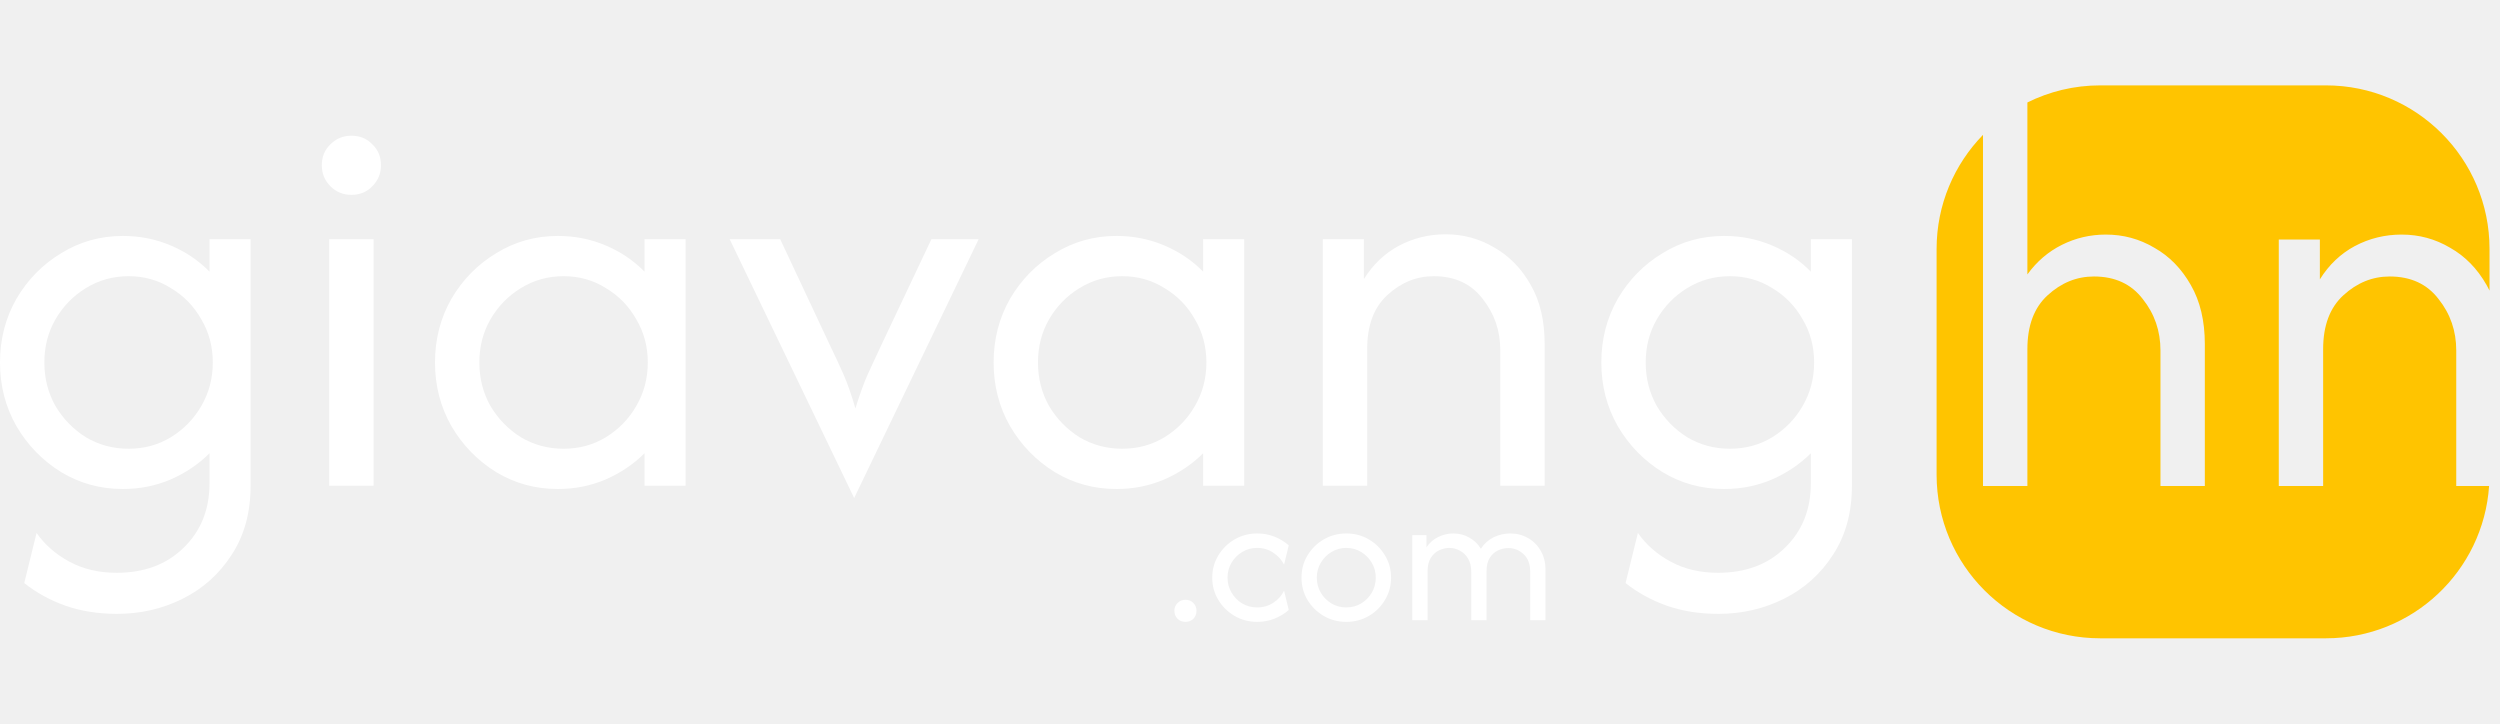
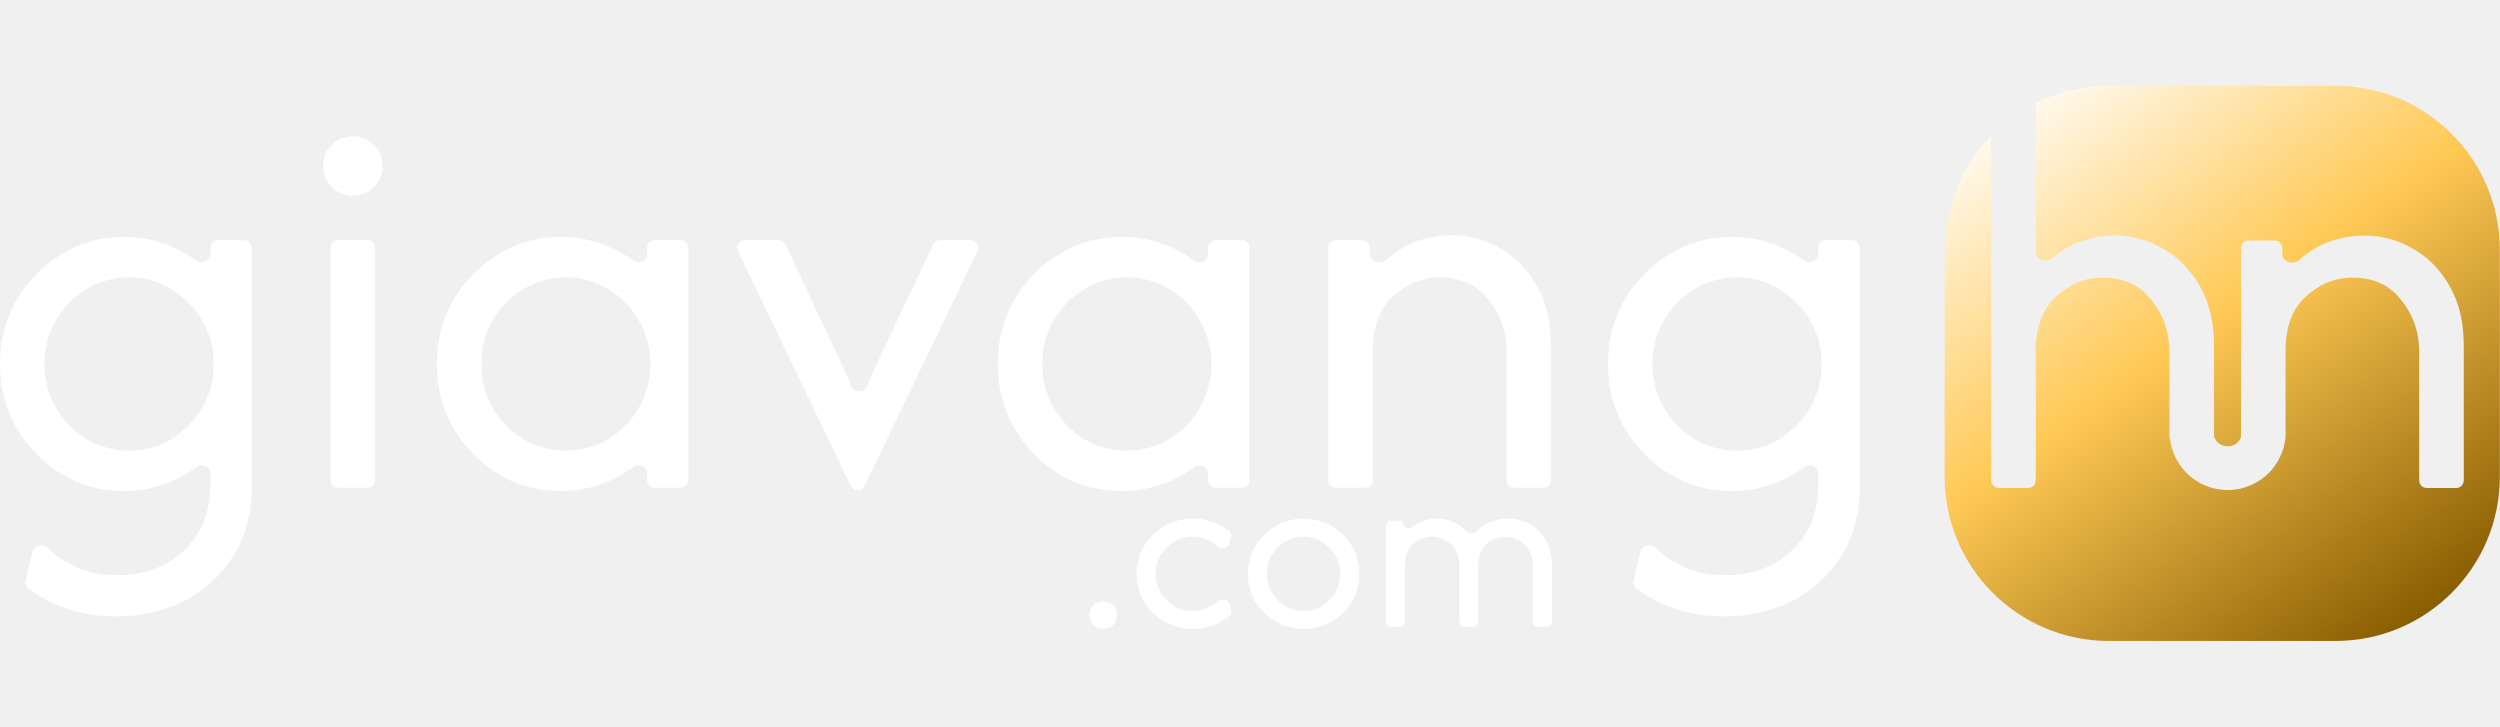
- <svg xmlns="http://www.w3.org/2000/svg" width="152" height="44" viewBox="0 0 152 44" fill="none">
-   <path d="M104.48 37.323C103.331 37.323 102.282 37.157 101.333 36.824C100.4 36.491 99.568 36.033 98.835 35.45L99.584 32.403C100.084 33.119 100.75 33.702 101.582 34.151C102.415 34.601 103.372 34.826 104.455 34.826C106.136 34.826 107.493 34.318 108.526 33.302C109.575 32.286 110.099 30.979 110.099 29.381V27.558C109.433 28.224 108.642 28.756 107.727 29.156C106.827 29.539 105.862 29.731 104.829 29.731C103.464 29.731 102.215 29.389 101.083 28.706C99.951 28.007 99.043 27.075 98.36 25.909C97.694 24.744 97.361 23.453 97.361 22.038C97.361 20.622 97.694 19.332 98.36 18.166C99.043 17.001 99.951 16.077 101.083 15.394C102.215 14.695 103.464 14.345 104.829 14.345C105.862 14.345 106.827 14.537 107.727 14.919C108.642 15.303 109.433 15.835 110.099 16.518V14.545H112.597V29.531C112.597 31.163 112.214 32.561 111.448 33.727C110.699 34.892 109.708 35.783 108.476 36.399C107.244 37.015 105.912 37.323 104.48 37.323ZM105.179 27.283C106.128 27.283 106.986 27.05 107.752 26.584C108.534 26.101 109.15 25.468 109.6 24.685C110.066 23.886 110.299 23.004 110.299 22.038C110.299 21.072 110.066 20.198 109.6 19.415C109.15 18.616 108.534 17.983 107.752 17.517C106.986 17.034 106.128 16.793 105.179 16.793C104.23 16.793 103.364 17.034 102.581 17.517C101.815 17.983 101.199 18.616 100.733 19.415C100.284 20.198 100.059 21.072 100.059 22.038C100.059 23.004 100.284 23.886 100.733 24.685C101.199 25.468 101.815 26.101 102.581 26.584C103.364 27.05 104.23 27.283 105.179 27.283Z" fill="white" />
-   <path d="M85.867 37.707V32.537H86.728V33.278C86.918 32.997 87.156 32.787 87.443 32.649C87.736 32.506 88.044 32.434 88.365 32.434C88.716 32.434 89.037 32.517 89.33 32.684C89.623 32.845 89.859 33.072 90.037 33.365C90.238 33.054 90.496 32.822 90.812 32.667C91.134 32.512 91.473 32.434 91.829 32.434C92.22 32.434 92.576 32.526 92.897 32.71C93.225 32.894 93.483 33.152 93.673 33.485C93.868 33.813 93.966 34.2 93.966 34.648V37.707H93.035V34.76C93.035 34.289 92.9 33.933 92.63 33.692C92.366 33.445 92.059 33.322 91.708 33.322C91.49 33.322 91.278 33.37 91.071 33.468C90.87 33.566 90.703 33.718 90.571 33.925C90.445 34.131 90.382 34.401 90.382 34.734V37.707H89.451V34.76C89.451 34.433 89.385 34.163 89.253 33.95C89.126 33.738 88.96 33.58 88.753 33.477C88.552 33.367 88.342 33.313 88.124 33.313C87.912 33.313 87.702 33.362 87.495 33.459C87.294 33.557 87.127 33.709 86.995 33.916C86.863 34.123 86.797 34.396 86.797 34.734V37.707H85.867Z" fill="white" />
-   <path d="M81.855 37.81C81.355 37.81 80.898 37.69 80.484 37.449C80.071 37.207 79.741 36.883 79.494 36.475C79.252 36.067 79.132 35.616 79.132 35.122C79.132 34.623 79.252 34.172 79.494 33.77C79.741 33.362 80.071 33.037 80.484 32.796C80.898 32.555 81.355 32.434 81.855 32.434C82.36 32.434 82.817 32.555 83.224 32.796C83.638 33.037 83.965 33.362 84.207 33.77C84.454 34.172 84.577 34.623 84.577 35.122C84.577 35.616 84.454 36.067 84.207 36.475C83.965 36.883 83.638 37.207 83.224 37.449C82.817 37.69 82.36 37.81 81.855 37.81ZM81.855 36.932C82.188 36.932 82.489 36.851 82.759 36.69C83.029 36.524 83.245 36.306 83.405 36.035C83.566 35.76 83.647 35.455 83.647 35.122C83.647 34.789 83.566 34.487 83.405 34.218C83.245 33.942 83.029 33.724 82.759 33.563C82.489 33.396 82.188 33.313 81.855 33.313C81.521 33.313 81.22 33.396 80.95 33.563C80.68 33.724 80.464 33.942 80.304 34.218C80.143 34.487 80.062 34.789 80.062 35.122C80.062 35.455 80.143 35.76 80.304 36.035C80.464 36.306 80.68 36.524 80.95 36.69C81.22 36.851 81.521 36.932 81.855 36.932Z" fill="white" />
-   <path d="M76.444 37.81C75.938 37.81 75.478 37.69 75.065 37.449C74.651 37.207 74.321 36.883 74.074 36.475C73.827 36.067 73.704 35.616 73.704 35.122C73.704 34.628 73.827 34.177 74.074 33.77C74.321 33.362 74.651 33.037 75.065 32.796C75.478 32.555 75.938 32.434 76.444 32.434C76.817 32.434 77.167 32.5 77.495 32.632C77.822 32.764 78.109 32.94 78.356 33.158L78.072 34.33C77.928 34.042 77.71 33.801 77.417 33.606C77.13 33.41 76.802 33.313 76.435 33.313C76.102 33.313 75.797 33.396 75.522 33.563C75.252 33.724 75.036 33.942 74.875 34.218C74.715 34.487 74.634 34.789 74.634 35.122C74.634 35.45 74.715 35.751 74.875 36.027C75.036 36.303 75.252 36.524 75.522 36.69C75.797 36.851 76.102 36.932 76.435 36.932C76.802 36.932 77.13 36.837 77.417 36.647C77.71 36.458 77.928 36.214 78.072 35.915L78.356 37.087C78.109 37.305 77.822 37.48 77.495 37.612C77.167 37.744 76.817 37.81 76.444 37.81Z" fill="white" />
-   <path d="M72.075 37.81C71.886 37.81 71.725 37.747 71.593 37.621C71.466 37.489 71.403 37.328 71.403 37.138C71.403 36.949 71.466 36.791 71.593 36.664C71.725 36.532 71.886 36.466 72.075 36.466C72.271 36.466 72.431 36.532 72.558 36.664C72.684 36.791 72.747 36.949 72.747 37.138C72.747 37.328 72.684 37.489 72.558 37.621C72.431 37.747 72.271 37.81 72.075 37.81Z" fill="white" />
-   <path d="M80.427 29.531V14.545H82.925V16.968C83.474 16.085 84.182 15.411 85.048 14.944C85.93 14.478 86.879 14.245 87.895 14.245C88.961 14.245 89.943 14.512 90.842 15.044C91.758 15.561 92.499 16.318 93.065 17.317C93.632 18.3 93.915 19.498 93.915 20.914V29.531H91.217V21.288C91.217 20.106 90.859 19.066 90.143 18.166C89.444 17.251 88.453 16.793 87.171 16.793C86.122 16.793 85.181 17.176 84.349 17.942C83.533 18.691 83.125 19.782 83.125 21.214V29.531H80.427Z" fill="white" />
-   <path d="M67.88 29.731C66.514 29.731 65.265 29.389 64.133 28.706C63.001 28.007 62.093 27.075 61.411 25.909C60.745 24.744 60.412 23.453 60.412 22.038C60.412 20.622 60.745 19.332 61.411 18.166C62.093 17.001 63.001 16.077 64.133 15.394C65.265 14.695 66.514 14.345 67.88 14.345C68.912 14.345 69.878 14.537 70.777 14.919C71.693 15.303 72.484 15.835 73.15 16.518V14.545H75.647V29.531H73.15V27.558C72.484 28.224 71.693 28.756 70.777 29.156C69.878 29.539 68.912 29.731 67.88 29.731ZM68.229 27.283C69.178 27.283 70.036 27.05 70.802 26.584C71.584 26.101 72.201 25.468 72.65 24.685C73.116 23.886 73.349 23.004 73.349 22.038C73.349 21.072 73.116 20.198 72.65 19.415C72.201 18.616 71.584 17.983 70.802 17.517C70.036 17.034 69.178 16.793 68.229 16.793C67.28 16.793 66.414 17.034 65.632 17.517C64.866 17.983 64.25 18.616 63.783 19.415C63.334 20.198 63.109 21.072 63.109 22.038C63.109 23.004 63.334 23.886 63.783 24.685C64.25 25.468 64.866 26.101 65.632 26.584C66.414 27.05 67.28 27.283 68.229 27.283Z" fill="white" />
-   <path d="M51.933 30.28L44.365 14.545H47.437L50.484 21.039C50.767 21.622 51.034 22.196 51.284 22.762C51.533 23.328 51.775 24.019 52.008 24.835C52.258 24.019 52.508 23.328 52.757 22.762C53.024 22.179 53.29 21.605 53.557 21.039L56.629 14.545H59.501L51.933 30.28Z" fill="white" />
-   <path d="M33.916 29.731C32.55 29.731 31.302 29.389 30.169 28.706C29.037 28.007 28.13 27.075 27.447 25.909C26.781 24.744 26.448 23.453 26.448 22.038C26.448 20.622 26.781 19.332 27.447 18.166C28.13 17.001 29.037 16.077 30.169 15.394C31.302 14.695 32.55 14.345 33.916 14.345C34.948 14.345 35.914 14.537 36.813 14.919C37.729 15.303 38.52 15.835 39.186 16.518V14.545H41.683V29.531H39.186V27.558C38.52 28.224 37.729 28.756 36.813 29.156C35.914 29.539 34.948 29.731 33.916 29.731ZM34.265 27.283C35.215 27.283 36.072 27.05 36.838 26.584C37.62 26.101 38.237 25.468 38.686 24.685C39.152 23.886 39.386 23.004 39.386 22.038C39.386 21.072 39.152 20.198 38.686 19.415C38.237 18.616 37.62 17.983 36.838 17.517C36.072 17.034 35.215 16.793 34.265 16.793C33.316 16.793 32.45 17.034 31.668 17.517C30.902 17.983 30.286 18.616 29.82 19.415C29.37 20.198 29.145 21.072 29.145 22.038C29.145 23.004 29.37 23.886 29.82 24.685C30.286 25.468 30.902 26.101 31.668 26.584C32.45 27.05 33.316 27.283 34.265 27.283Z" fill="white" />
-   <path d="M20.015 29.531V14.545H22.713V29.531H20.015ZM21.364 11.847C20.865 11.847 20.44 11.673 20.09 11.323C19.741 10.973 19.566 10.549 19.566 10.049C19.566 9.533 19.741 9.108 20.09 8.775C20.44 8.426 20.865 8.251 21.364 8.251C21.88 8.251 22.305 8.426 22.638 8.775C22.988 9.108 23.163 9.533 23.163 10.049C23.163 10.549 22.988 10.973 22.638 11.323C22.305 11.673 21.88 11.847 21.364 11.847Z" fill="white" />
-   <path d="M7.118 37.323C5.969 37.323 4.92 37.157 3.971 36.824C3.039 36.491 2.206 36.033 1.474 35.45L2.223 32.403C2.722 33.119 3.388 33.702 4.221 34.151C5.054 34.601 6.011 34.826 7.093 34.826C8.775 34.826 10.132 34.318 11.165 33.302C12.213 32.286 12.738 30.979 12.738 29.381V27.558C12.072 28.224 11.281 28.756 10.365 29.156C9.466 29.539 8.5 29.731 7.468 29.731C6.103 29.731 4.854 29.389 3.721 28.706C2.589 28.007 1.682 27.075 0.999 25.909C0.333 24.744 0 23.453 0 22.038C0 20.622 0.333 19.332 0.999 18.166C1.682 17.001 2.589 16.077 3.721 15.394C4.854 14.695 6.103 14.345 7.468 14.345C8.5 14.345 9.466 14.537 10.365 14.919C11.281 15.303 12.072 15.835 12.738 16.518V14.545H15.236V29.531C15.236 31.163 14.853 32.561 14.087 33.727C13.337 34.892 12.347 35.783 11.114 36.399C9.882 37.015 8.55 37.323 7.118 37.323ZM7.818 27.283C8.767 27.283 9.624 27.05 10.39 26.584C11.173 26.101 11.789 25.468 12.239 24.685C12.705 23.886 12.938 23.004 12.938 22.038C12.938 21.072 12.705 20.198 12.239 19.415C11.789 18.616 11.173 17.983 10.39 17.517C9.624 17.034 8.767 16.793 7.818 16.793C6.869 16.793 6.003 17.034 5.22 17.517C4.454 17.983 3.838 18.616 3.372 19.415C2.922 20.198 2.697 21.072 2.697 22.038C2.697 23.004 2.922 23.886 3.372 24.685C3.838 25.468 4.454 26.101 5.22 26.584C6.003 27.05 6.869 27.283 7.818 27.283Z" fill="white" />
-   <path d="M141.416 5.191C146.909 5.191 151.363 9.644 151.363 15.137V17.666C151.308 17.553 151.25 17.442 151.188 17.335C150.621 16.336 149.881 15.578 148.965 15.062C148.066 14.529 147.083 14.262 146.018 14.262C145.002 14.262 144.053 14.495 143.171 14.962C142.305 15.428 141.597 16.103 141.048 16.985V14.562H138.55V29.549H141.247V21.231C141.247 19.799 141.655 18.708 142.471 17.959C143.303 17.193 144.245 16.81 145.294 16.81C146.576 16.81 147.566 17.268 148.266 18.184C148.982 19.083 149.34 20.124 149.34 21.306V29.549H151.337C150.984 34.722 146.679 38.809 141.416 38.809H127.691C122.198 38.809 117.745 34.355 117.745 28.862V15.137C117.745 12.438 118.821 9.992 120.566 8.2V29.549H123.265V21.231C123.265 19.799 123.672 18.708 124.488 17.959C125.321 17.193 126.262 16.81 127.311 16.81C128.593 16.81 129.583 17.268 130.282 18.184C130.998 19.083 131.356 20.124 131.356 21.306V29.549H134.054V20.931C134.054 19.516 133.771 18.317 133.205 17.335C132.639 16.336 131.898 15.578 130.982 15.062C130.083 14.529 129.101 14.262 128.035 14.262C127.086 14.262 126.195 14.471 125.362 14.887C124.53 15.304 123.831 15.903 123.265 16.685V6.23C124.598 5.566 126.101 5.191 127.691 5.191H141.416Z" fill="#FFC400" />
+ <svg xmlns="http://www.w3.org/2000/svg" width="1324" height="385" viewBox="0 0 1324 385" fill="none">
+   <path d="M913.841 326.453C903.792 326.453 894.617 324.996 886.315 322.084C879.01 319.475 872.406 315.99 866.504 311.628C865.247 310.7 864.708 309.096 865.081 307.579L868.913 291.996C869.735 288.655 874.268 287.74 876.73 290.144C880.103 293.438 884.027 296.293 888.5 298.708C895.782 302.641 904.156 304.607 913.622 304.607C928.332 304.607 940.202 300.165 949.231 291.281C958.407 282.397 962.994 270.964 962.994 256.983V250.692C962.994 247.129 958.546 245.209 955.676 247.322C951.604 250.32 947.125 252.885 942.241 255.017C934.376 258.366 925.929 260.041 916.899 260.041C904.957 260.041 894.034 257.056 884.13 251.084C874.227 244.968 866.29 236.812 860.318 226.617C854.493 216.422 851.58 205.135 851.58 192.756C851.58 180.377 854.493 169.089 860.318 158.895C866.29 148.7 874.227 140.617 884.13 134.646C894.034 128.529 904.957 125.471 916.899 125.471C925.929 125.471 934.376 127.145 942.241 130.495C947.093 132.524 951.544 135.034 955.594 138.025C958.48 140.156 962.994 138.236 962.994 134.648V131.218C962.994 129.009 964.785 127.218 966.994 127.218H980.84C983.049 127.218 984.84 129.009 984.84 131.218V258.294C984.84 272.566 981.49 284.8 974.791 294.995C968.237 305.189 959.572 312.981 948.794 318.37C938.017 323.758 926.366 326.453 913.841 326.453ZM919.958 238.632C928.259 238.632 935.76 236.593 942.459 232.515C949.304 228.292 954.693 222.758 958.625 215.913C962.703 208.922 964.742 201.203 964.742 192.756C964.742 184.309 962.703 176.663 958.625 169.818C954.693 162.827 949.304 157.293 942.459 153.215C935.76 148.991 928.259 146.88 919.958 146.88C911.656 146.88 904.083 148.991 897.238 153.215C890.539 157.293 885.15 162.827 881.072 169.818C877.14 176.663 875.174 184.309 875.174 192.756C875.174 201.203 877.14 208.922 881.072 215.913C885.15 222.758 890.539 228.292 897.238 232.515C904.083 236.593 911.656 238.632 919.958 238.632Z" fill="white" />
+   <path d="M736.698 331.932C735.184 331.932 733.957 330.705 733.957 329.191V278.551C733.957 277.037 735.184 275.81 736.698 275.81H741.429C742.468 275.81 743.311 276.652 743.311 277.692C743.311 279.549 745.993 280.475 747.441 279.312C748.56 278.414 749.771 277.652 751.074 277.026C754.255 275.467 757.591 274.688 761.083 274.688C764.887 274.688 768.379 275.592 771.559 277.4C773.464 278.446 775.146 279.75 776.603 281.31C777.983 282.787 780.529 282.823 781.934 281.37C783.593 279.654 785.498 278.268 787.647 277.213C791.139 275.529 794.819 274.688 798.685 274.688C802.925 274.688 806.791 275.685 810.283 277.681C813.838 279.676 816.644 282.482 818.702 286.099C820.822 289.653 821.882 293.863 821.882 298.727V329.191C821.882 330.705 820.655 331.932 819.141 331.932H814.521C813.007 331.932 811.78 330.705 811.78 329.191V299.943C811.78 294.829 810.315 290.963 807.384 288.344C804.515 285.663 801.179 284.322 797.375 284.322C795.006 284.322 792.698 284.852 790.454 285.912C788.271 286.972 786.463 288.625 785.028 290.869C783.656 293.114 782.971 296.045 782.971 299.662V329.191C782.971 330.705 781.743 331.932 780.229 331.932H775.61C774.096 331.932 772.869 330.705 772.869 329.191V299.943C772.869 296.388 772.151 293.457 770.717 291.15C769.345 288.843 767.537 287.128 765.292 286.006C763.109 284.821 760.833 284.228 758.464 284.228C756.157 284.228 753.88 284.758 751.636 285.818C749.453 286.879 747.645 288.531 746.21 290.776C744.776 293.021 744.059 295.983 744.059 299.662V329.191C744.059 330.705 742.832 331.932 741.318 331.932H736.698Z" fill="white" />
+   <path d="M690.398 333.055C684.973 333.055 680.015 331.745 675.526 329.126C671.036 326.507 667.45 322.984 664.769 318.556C662.15 314.129 660.84 309.234 660.84 303.871C660.84 298.446 662.15 293.551 664.769 289.186C667.45 284.758 671.036 281.235 675.526 278.616C680.015 275.997 684.973 274.688 690.398 274.688C695.886 274.688 700.843 275.997 705.271 278.616C709.76 281.235 713.315 284.758 715.934 289.186C718.615 293.551 719.956 298.446 719.956 303.871C719.956 309.234 718.615 314.129 715.934 318.556C713.315 322.984 709.76 326.507 705.271 329.126C700.843 331.745 695.886 333.055 690.398 333.055ZM690.398 323.514C694.015 323.514 697.289 322.641 700.219 320.895C703.15 319.087 705.489 316.717 707.235 313.786C708.981 310.793 709.854 307.488 709.854 303.871C709.854 300.254 708.981 296.981 707.235 294.05C705.489 291.057 703.15 288.687 700.219 286.941C697.289 285.132 694.015 284.228 690.398 284.228C686.781 284.228 683.508 285.132 680.577 286.941C677.646 288.687 675.307 291.057 673.561 294.05C671.815 296.981 670.942 300.254 670.942 303.871C670.942 307.488 671.815 310.793 673.561 313.786C675.307 316.717 677.646 319.087 680.577 320.895C683.508 322.641 686.781 323.514 690.398 323.514Z" fill="white" />
+   <path d="M631.657 333.055C626.169 333.055 621.181 331.745 616.691 329.126C612.201 326.507 608.615 322.984 605.934 318.556C603.253 314.129 601.912 309.234 601.912 303.871C601.912 298.508 603.253 293.613 605.934 289.186C608.615 284.758 612.201 281.235 616.691 278.616C621.181 275.997 626.169 274.688 631.657 274.688C635.71 274.688 639.514 275.405 643.068 276.839C646.076 278.053 648.771 279.601 651.154 281.485C651.952 282.115 652.272 283.163 652.032 284.151L651.101 287.987C650.499 290.469 646.694 291.072 644.784 289.375C643.999 288.678 643.147 288.022 642.226 287.409C639.108 285.288 635.554 284.228 631.563 284.228C627.946 284.228 624.641 285.132 621.648 286.941C618.717 288.687 616.379 291.057 614.633 294.05C612.887 296.981 612.014 300.254 612.014 303.871C612.014 307.426 612.887 310.699 614.633 313.693C616.379 316.686 618.717 319.087 621.648 320.895C624.641 322.641 627.946 323.514 631.563 323.514C635.554 323.514 639.108 322.485 642.226 320.427C643.123 319.847 643.956 319.219 644.724 318.545C646.659 316.845 650.537 317.431 651.145 319.934L652.032 323.592C652.272 324.579 651.952 325.627 651.154 326.257C648.771 328.141 646.076 329.69 643.068 330.903C639.514 332.338 635.71 333.055 631.657 333.055Z" fill="white" />
+   <path d="M584.233 333.055C582.175 333.055 580.429 332.369 578.995 330.997C577.623 329.563 576.937 327.817 576.937 325.759C576.937 323.701 577.623 321.986 578.995 320.614C580.429 319.18 582.175 318.463 584.233 318.463C586.353 318.463 588.099 319.18 589.471 320.614C590.843 321.986 591.529 323.701 591.529 325.759C591.529 327.817 590.843 329.563 589.471 330.997C588.099 332.369 586.353 333.055 584.233 333.055Z" fill="white" />
+   <path d="M707.465 258.294C705.256 258.294 703.465 256.503 703.465 254.294V131.218C703.465 129.009 705.256 127.218 707.465 127.218H721.311C723.52 127.218 725.311 129.009 725.311 131.218V134.417C725.311 138.439 731.204 140.352 734.163 137.628C737.1 134.925 740.338 132.62 743.88 130.714C751.599 126.636 759.9 124.597 768.784 124.597C778.105 124.597 786.698 126.927 794.562 131.587C802.572 136.102 809.053 142.729 814.005 151.467C818.957 160.06 821.433 170.546 821.433 182.925V254.294C821.433 256.503 819.642 258.294 817.433 258.294H801.839C799.63 258.294 797.839 256.503 797.839 254.294V186.202C797.839 175.862 794.708 166.759 788.445 158.895C782.329 150.885 773.663 146.879 762.449 146.879C753.273 146.879 745.045 150.229 737.763 156.929C730.627 163.482 727.058 173.022 727.058 185.547V254.294C727.058 256.503 725.268 258.294 723.058 258.294H707.465Z" fill="white" />
+   <path d="M593.717 260.041C581.774 260.041 570.851 257.056 560.948 251.084C551.044 244.968 543.107 236.812 537.136 226.617C531.31 216.422 528.397 205.135 528.397 192.756C528.397 180.377 531.31 169.089 537.136 158.895C543.107 148.7 551.044 140.617 560.948 134.646C570.851 128.529 581.774 125.471 593.717 125.471C602.746 125.471 611.193 127.145 619.058 130.495C623.91 132.524 628.361 135.034 632.412 138.025C635.298 140.156 639.812 138.236 639.812 134.648V131.218C639.812 129.009 641.602 127.218 643.812 127.218H657.657C659.867 127.218 661.657 129.009 661.657 131.218V254.294C661.657 256.503 659.867 258.294 657.657 258.294H643.812C641.602 258.294 639.812 256.503 639.812 254.294V250.692C639.812 247.129 635.363 245.209 632.494 247.322C628.421 250.32 623.943 252.885 619.058 255.017C611.193 258.366 602.746 260.041 593.717 260.041ZM596.775 238.632C605.077 238.632 612.577 236.593 619.276 232.515C626.121 228.292 631.51 222.758 635.442 215.913C639.52 208.922 641.559 201.203 641.559 192.756C641.559 184.309 639.52 176.663 635.442 169.818C631.51 162.827 626.121 157.293 619.276 153.215C612.577 148.991 605.077 146.88 596.775 146.88C588.474 146.88 580.9 148.991 574.055 153.215C567.356 157.293 561.967 162.827 557.889 169.818C553.957 176.663 551.991 184.309 551.991 192.756C551.991 201.203 553.957 208.922 557.889 215.913C561.967 222.758 567.356 228.292 574.055 232.515C580.9 236.593 588.474 238.632 596.775 238.632Z" fill="white" />
+   <path d="M457.842 257.352C456.389 260.374 452.086 260.374 450.633 257.352L390.802 132.952C389.525 130.296 391.46 127.218 394.407 127.218H412.373C413.924 127.218 415.336 128.115 415.994 129.519L441.567 184.018C444.043 189.115 446.373 194.139 448.558 199.091C449.281 200.732 449.997 202.492 450.705 204.373C452.108 208.101 457.824 208.148 459.253 204.43C459.984 202.528 460.716 200.748 461.447 199.091C463.777 193.994 466.107 188.969 468.437 184.018L494.225 129.508C494.886 128.11 496.294 127.218 497.84 127.218H514.068C517.015 127.218 518.95 130.296 517.673 132.952L457.842 257.352Z" fill="white" />
+   <path d="M296.647 260.041C284.704 260.041 273.781 257.056 263.878 251.084C253.974 244.968 246.037 236.812 240.066 226.617C234.24 216.422 231.327 205.135 231.327 192.756C231.327 180.377 234.24 169.089 240.066 158.895C246.037 148.7 253.974 140.617 263.878 134.646C273.781 128.529 284.704 125.471 296.647 125.471C305.676 125.471 314.123 127.145 321.988 130.495C326.84 132.524 331.291 135.034 335.342 138.025C338.228 140.156 342.741 138.236 342.741 134.648V131.218C342.741 129.009 344.532 127.218 346.741 127.218H360.587C362.796 127.218 364.587 129.009 364.587 131.218V254.294C364.587 256.503 362.796 258.294 360.587 258.294H346.741C344.532 258.294 342.741 256.503 342.741 254.294V250.692C342.741 247.129 338.293 245.209 335.424 247.322C331.351 250.32 326.873 252.885 321.988 255.017C314.123 258.366 305.676 260.041 296.647 260.041ZM299.705 238.632C308.006 238.632 315.507 236.593 322.206 232.515C329.051 228.292 334.44 222.758 338.372 215.913C342.45 208.922 344.489 201.203 344.489 192.756C344.489 184.309 342.45 176.663 338.372 169.818C334.44 162.827 329.051 157.293 322.206 153.215C315.507 148.991 308.006 146.88 299.705 146.88C291.404 146.88 283.83 148.991 276.985 153.215C270.286 157.293 264.897 162.827 260.819 169.818C256.887 176.663 254.921 184.309 254.921 192.756C254.921 201.203 256.887 208.922 260.819 215.913C264.897 222.758 270.286 228.292 276.985 232.515C283.83 236.593 291.404 238.632 299.705 238.632Z" fill="white" />
+   <path d="M179.068 258.294C176.858 258.294 175.068 256.503 175.068 254.294V131.218C175.068 129.009 176.858 127.218 179.068 127.218H194.661C196.87 127.218 198.661 129.009 198.661 131.218V254.294C198.661 256.503 196.87 258.294 194.661 258.294H179.068ZM186.864 103.625C182.495 103.625 178.781 102.095 175.723 99.037C172.664 95.979 171.135 92.265 171.135 87.896C171.135 83.381 172.664 79.667 175.723 76.754C178.781 73.696 182.495 72.166 186.864 72.166C191.379 72.166 195.093 73.696 198.006 76.754C201.064 79.667 202.593 83.381 202.593 87.896C202.593 92.265 201.064 95.979 198.006 99.037C195.093 102.095 191.379 103.625 186.864 103.625Z" fill="white" />
+   <path d="M62.261 326.453C52.212 326.453 43.036 324.996 34.735 322.084C27.43 319.475 20.826 315.99 14.924 311.628C13.667 310.7 13.128 309.096 13.501 307.579L17.333 291.996C18.155 288.655 22.688 287.74 25.149 290.144C28.523 293.438 32.447 296.293 36.92 298.708C44.202 302.641 52.576 304.607 62.042 304.607C76.752 304.607 88.621 300.165 97.651 291.281C106.826 282.397 111.414 270.964 111.414 256.983V250.692C111.414 247.129 106.966 245.209 104.096 247.322C100.024 250.32 95.545 252.885 90.66 255.017C82.796 258.366 74.349 260.041 65.319 260.041C53.377 260.041 42.454 257.056 32.55 251.084C22.647 244.968 14.71 236.812 8.738 226.617C2.913 216.422 0 205.135 0 192.756C0 180.377 2.913 169.089 8.738 158.895C14.71 148.7 22.647 140.617 32.55 134.646C42.454 128.529 53.377 125.471 65.319 125.471C74.349 125.471 82.796 127.145 90.66 130.495C95.513 132.524 99.964 135.034 104.014 138.025C106.9 140.156 111.414 138.236 111.414 134.648V131.218C111.414 129.009 113.205 127.218 115.414 127.218H129.26C131.469 127.218 133.26 129.009 133.26 131.218V258.294C133.26 272.566 129.91 284.8 123.211 294.995C116.657 305.189 107.992 312.981 97.214 318.37C86.437 323.758 74.786 326.453 62.261 326.453ZM68.378 238.632C76.679 238.632 84.18 236.593 90.879 232.515C97.724 228.292 103.113 222.758 107.045 215.913C111.123 208.922 113.162 201.203 113.162 192.756C113.162 184.309 111.123 176.663 107.045 169.818C103.113 162.827 97.724 157.293 90.879 153.215C84.18 148.991 76.679 146.88 68.378 146.88C60.076 146.88 52.503 148.991 45.658 153.215C38.959 157.293 33.57 162.827 29.492 169.818C25.56 176.663 23.594 184.309 23.594 192.756C23.594 201.203 25.56 208.922 29.492 215.913C33.57 222.758 38.959 228.292 45.658 232.515C52.503 236.593 60.076 238.632 68.378 238.632Z" fill="white" />
+   <path d="M1236.91 45.404C1284.96 45.404 1323.91 84.355 1323.91 132.404V252.446C1323.91 300.495 1284.96 339.446 1236.91 339.446H1116.87C1068.82 339.446 1029.87 300.495 1029.87 252.446V132.404C1029.87 108.79 1039.28 87.373 1054.55 71.697V254.446C1054.55 256.655 1056.34 258.446 1058.55 258.446H1074.14C1076.35 258.446 1078.14 256.655 1078.14 254.446V185.699C1078.14 173.174 1081.71 163.635 1088.85 157.081C1096.13 150.382 1104.36 147.032 1113.53 147.032C1124.75 147.032 1133.41 151.037 1139.53 159.047C1145.79 166.911 1148.92 176.014 1148.92 186.354V231.446C1148.92 232.115 1149.09 232.745 1149.38 233.3C1149.71 235.527 1150.28 237.717 1151.09 239.829C1152.59 243.713 1154.86 247.254 1157.76 250.235C1160.66 253.217 1164.14 255.577 1167.98 257.174C1171.83 258.77 1175.95 259.57 1180.12 259.523C1184.28 259.477 1188.39 258.584 1192.19 256.902C1196 255.22 1199.42 252.782 1202.26 249.736C1205.09 246.691 1207.28 243.101 1208.69 239.184C1209.45 237.06 1209.97 234.864 1210.25 232.636C1210.37 232.26 1210.43 231.86 1210.43 231.446V230.748C1210.51 229.487 1210.52 228.219 1210.44 226.952H1210.43V185.699C1210.43 173.174 1214 163.635 1221.14 157.081C1228.42 150.382 1236.65 147.032 1245.82 147.032C1257.04 147.032 1265.7 151.037 1271.82 159.047C1278.08 166.911 1281.21 176.014 1281.21 186.354V254.446C1281.21 256.655 1283.01 258.446 1285.21 258.446H1300.81C1303.02 258.446 1304.81 256.655 1304.81 254.446V183.078C1304.81 170.699 1302.33 160.212 1297.38 151.619C1292.43 142.881 1285.95 136.255 1277.94 131.74C1270.07 127.08 1261.48 124.749 1252.16 124.749C1243.28 124.749 1234.97 126.788 1227.26 130.866C1223.71 132.773 1220.47 135.077 1217.54 137.78C1214.58 140.504 1208.69 138.591 1208.69 134.569V131.371C1208.69 129.162 1206.89 127.371 1204.69 127.371H1190.84C1188.63 127.371 1186.84 129.162 1186.84 131.371V231.446C1186.84 231.502 1186.84 231.558 1186.84 231.614C1186.5 232.491 1185.99 233.296 1185.34 233.988C1184.64 234.743 1183.79 235.348 1182.85 235.765C1181.91 236.181 1180.89 236.402 1179.86 236.414C1178.83 236.425 1177.8 236.227 1176.85 235.832C1175.9 235.436 1175.04 234.851 1174.32 234.112C1173.6 233.373 1173.04 232.496 1172.67 231.533C1172.61 231.394 1172.56 231.252 1172.52 231.11V183.078C1172.52 170.699 1170.04 160.212 1165.09 151.619C1160.14 142.881 1153.66 136.255 1145.65 131.74C1137.78 127.08 1129.19 124.749 1119.87 124.749C1111.57 124.749 1103.78 126.57 1096.49 130.211C1092.86 132.026 1089.52 134.24 1086.47 136.852C1083.52 139.375 1078.14 137.465 1078.14 133.586V54.477C1089.81 48.67 1102.96 45.404 1116.87 45.404H1236.91Z" fill="url(#paint0_linear_9_42)" />
+   <defs>
+     <linearGradient id="paint0_linear_9_42" x1="1087.95" y1="45.404" x2="1287.85" y2="326.855" gradientUnits="userSpaceOnUse">
+       <stop stop-color="#FFF9ED" />
+       <stop offset="0.433" stop-color="#FFC955" />
+       <stop offset="1" stop-color="#875C00" />
+     </linearGradient>
+   </defs>
</svg>
